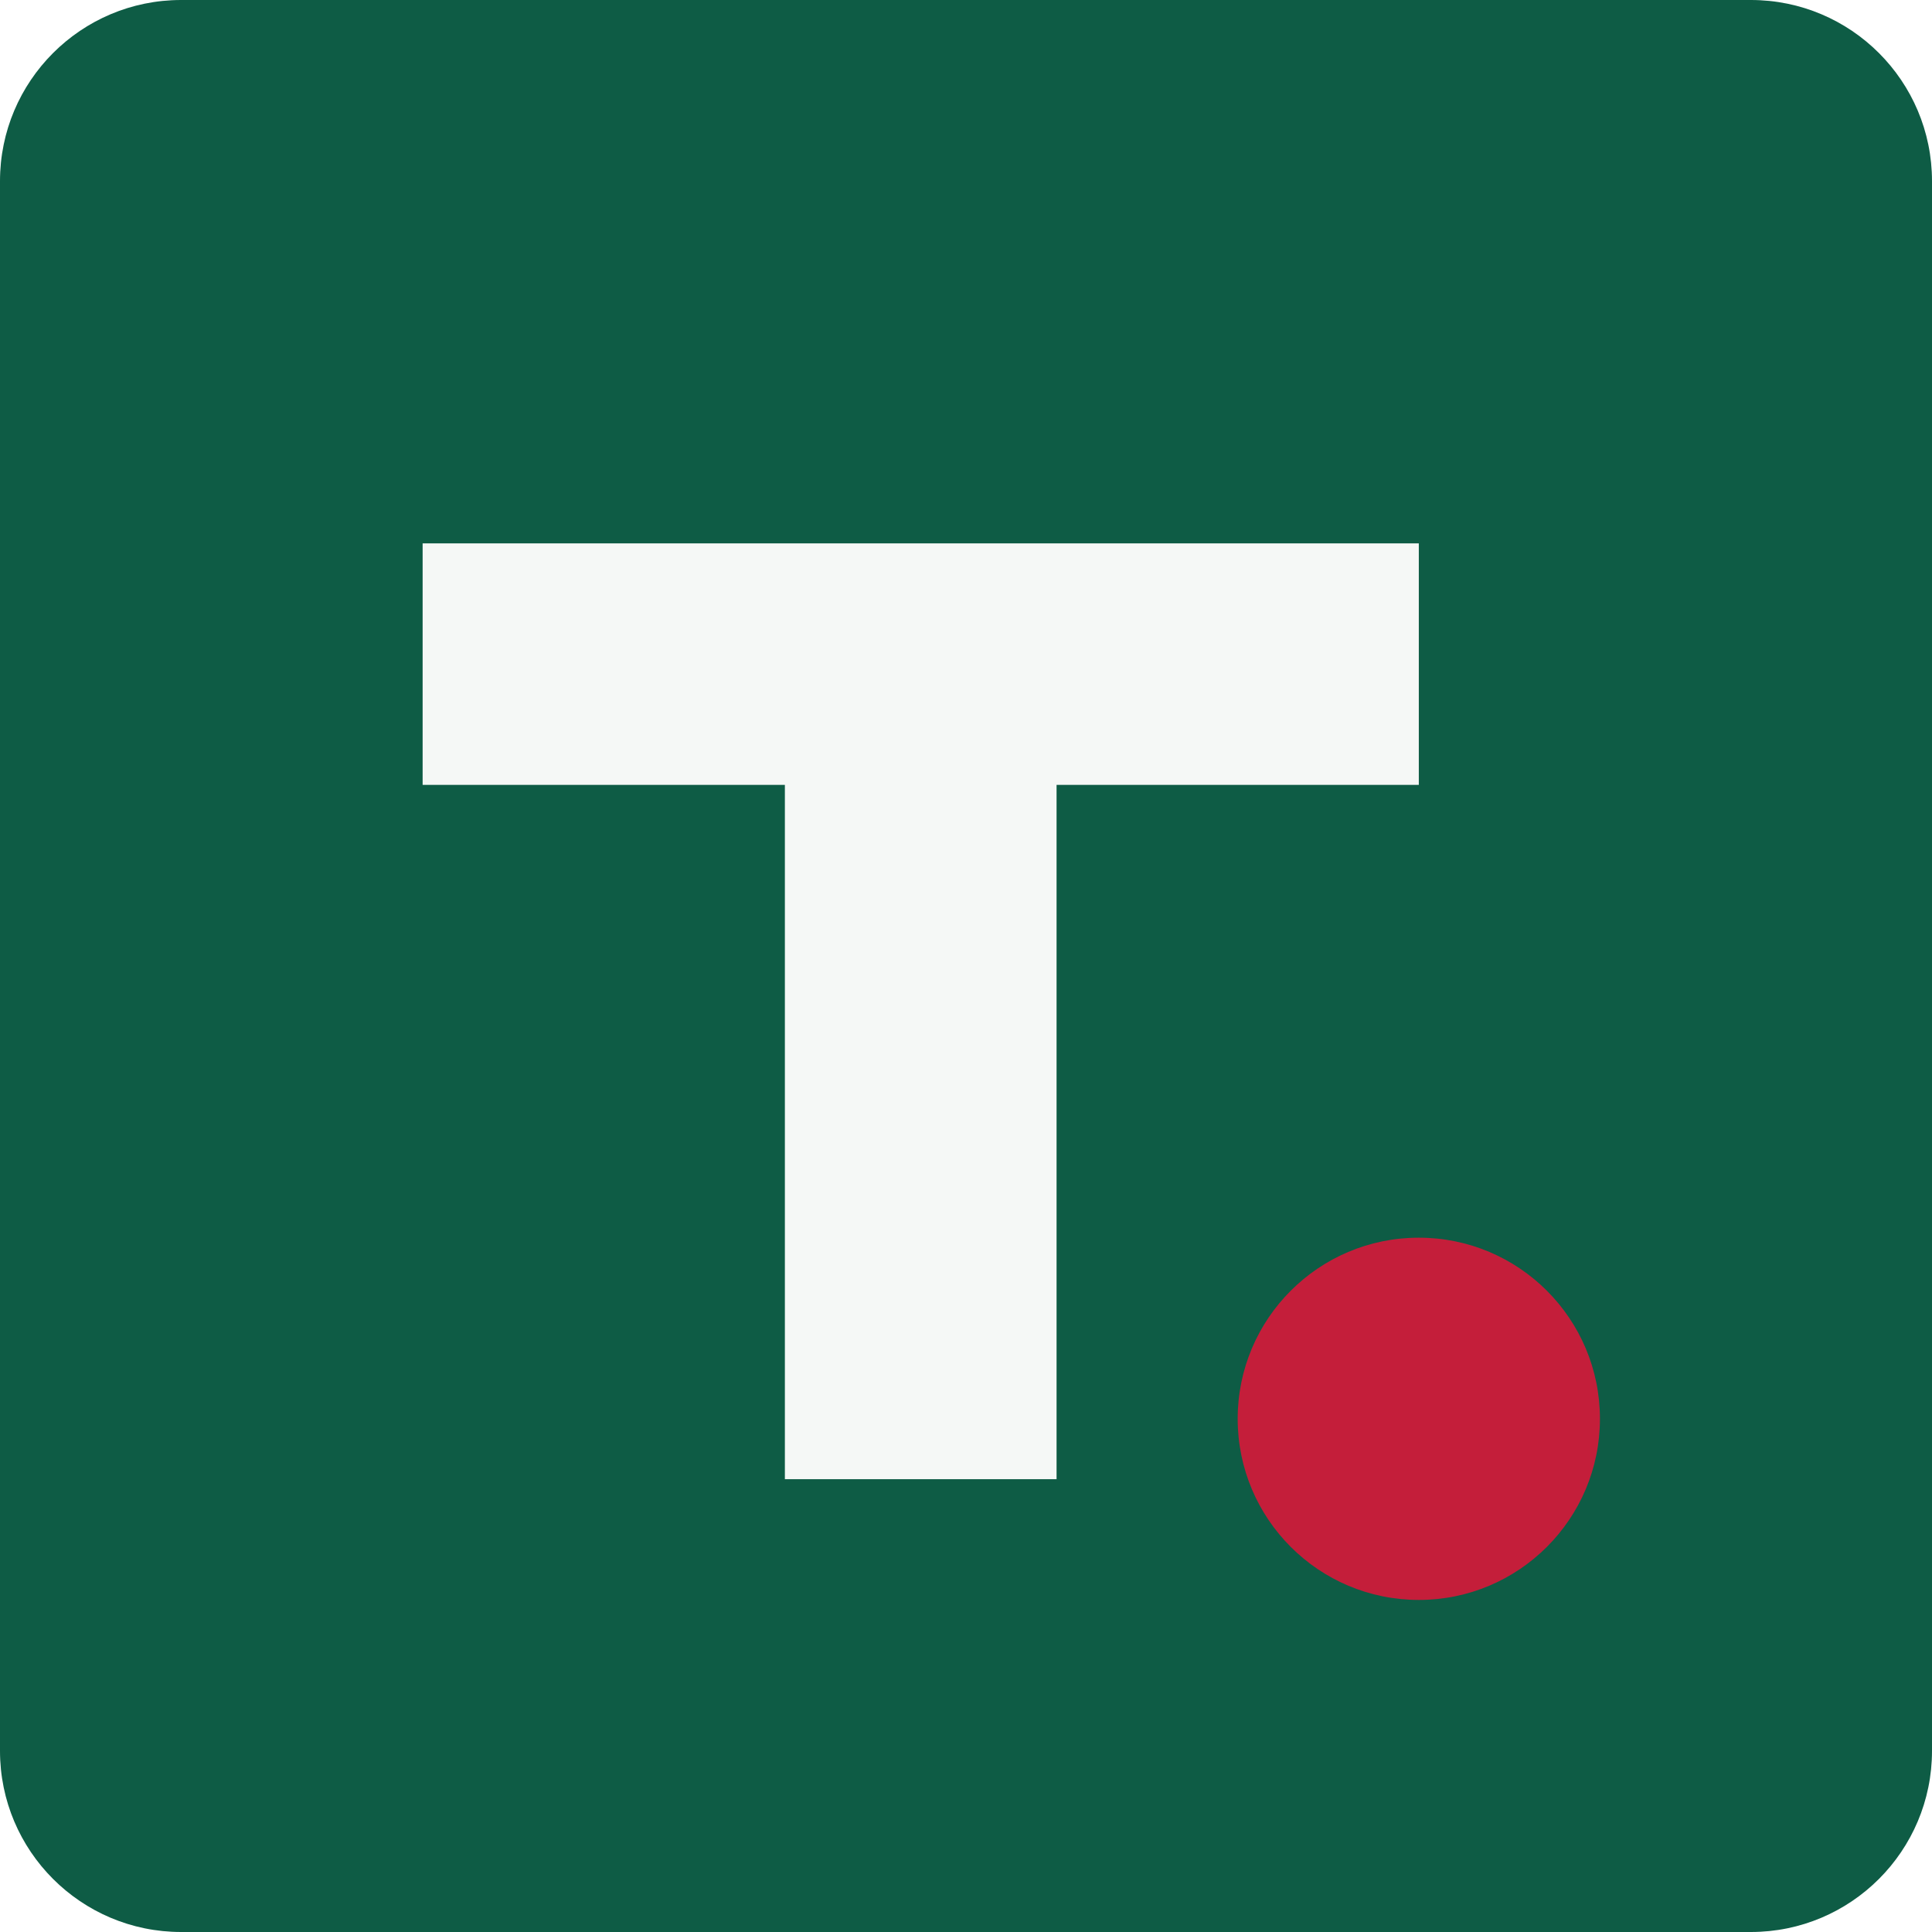
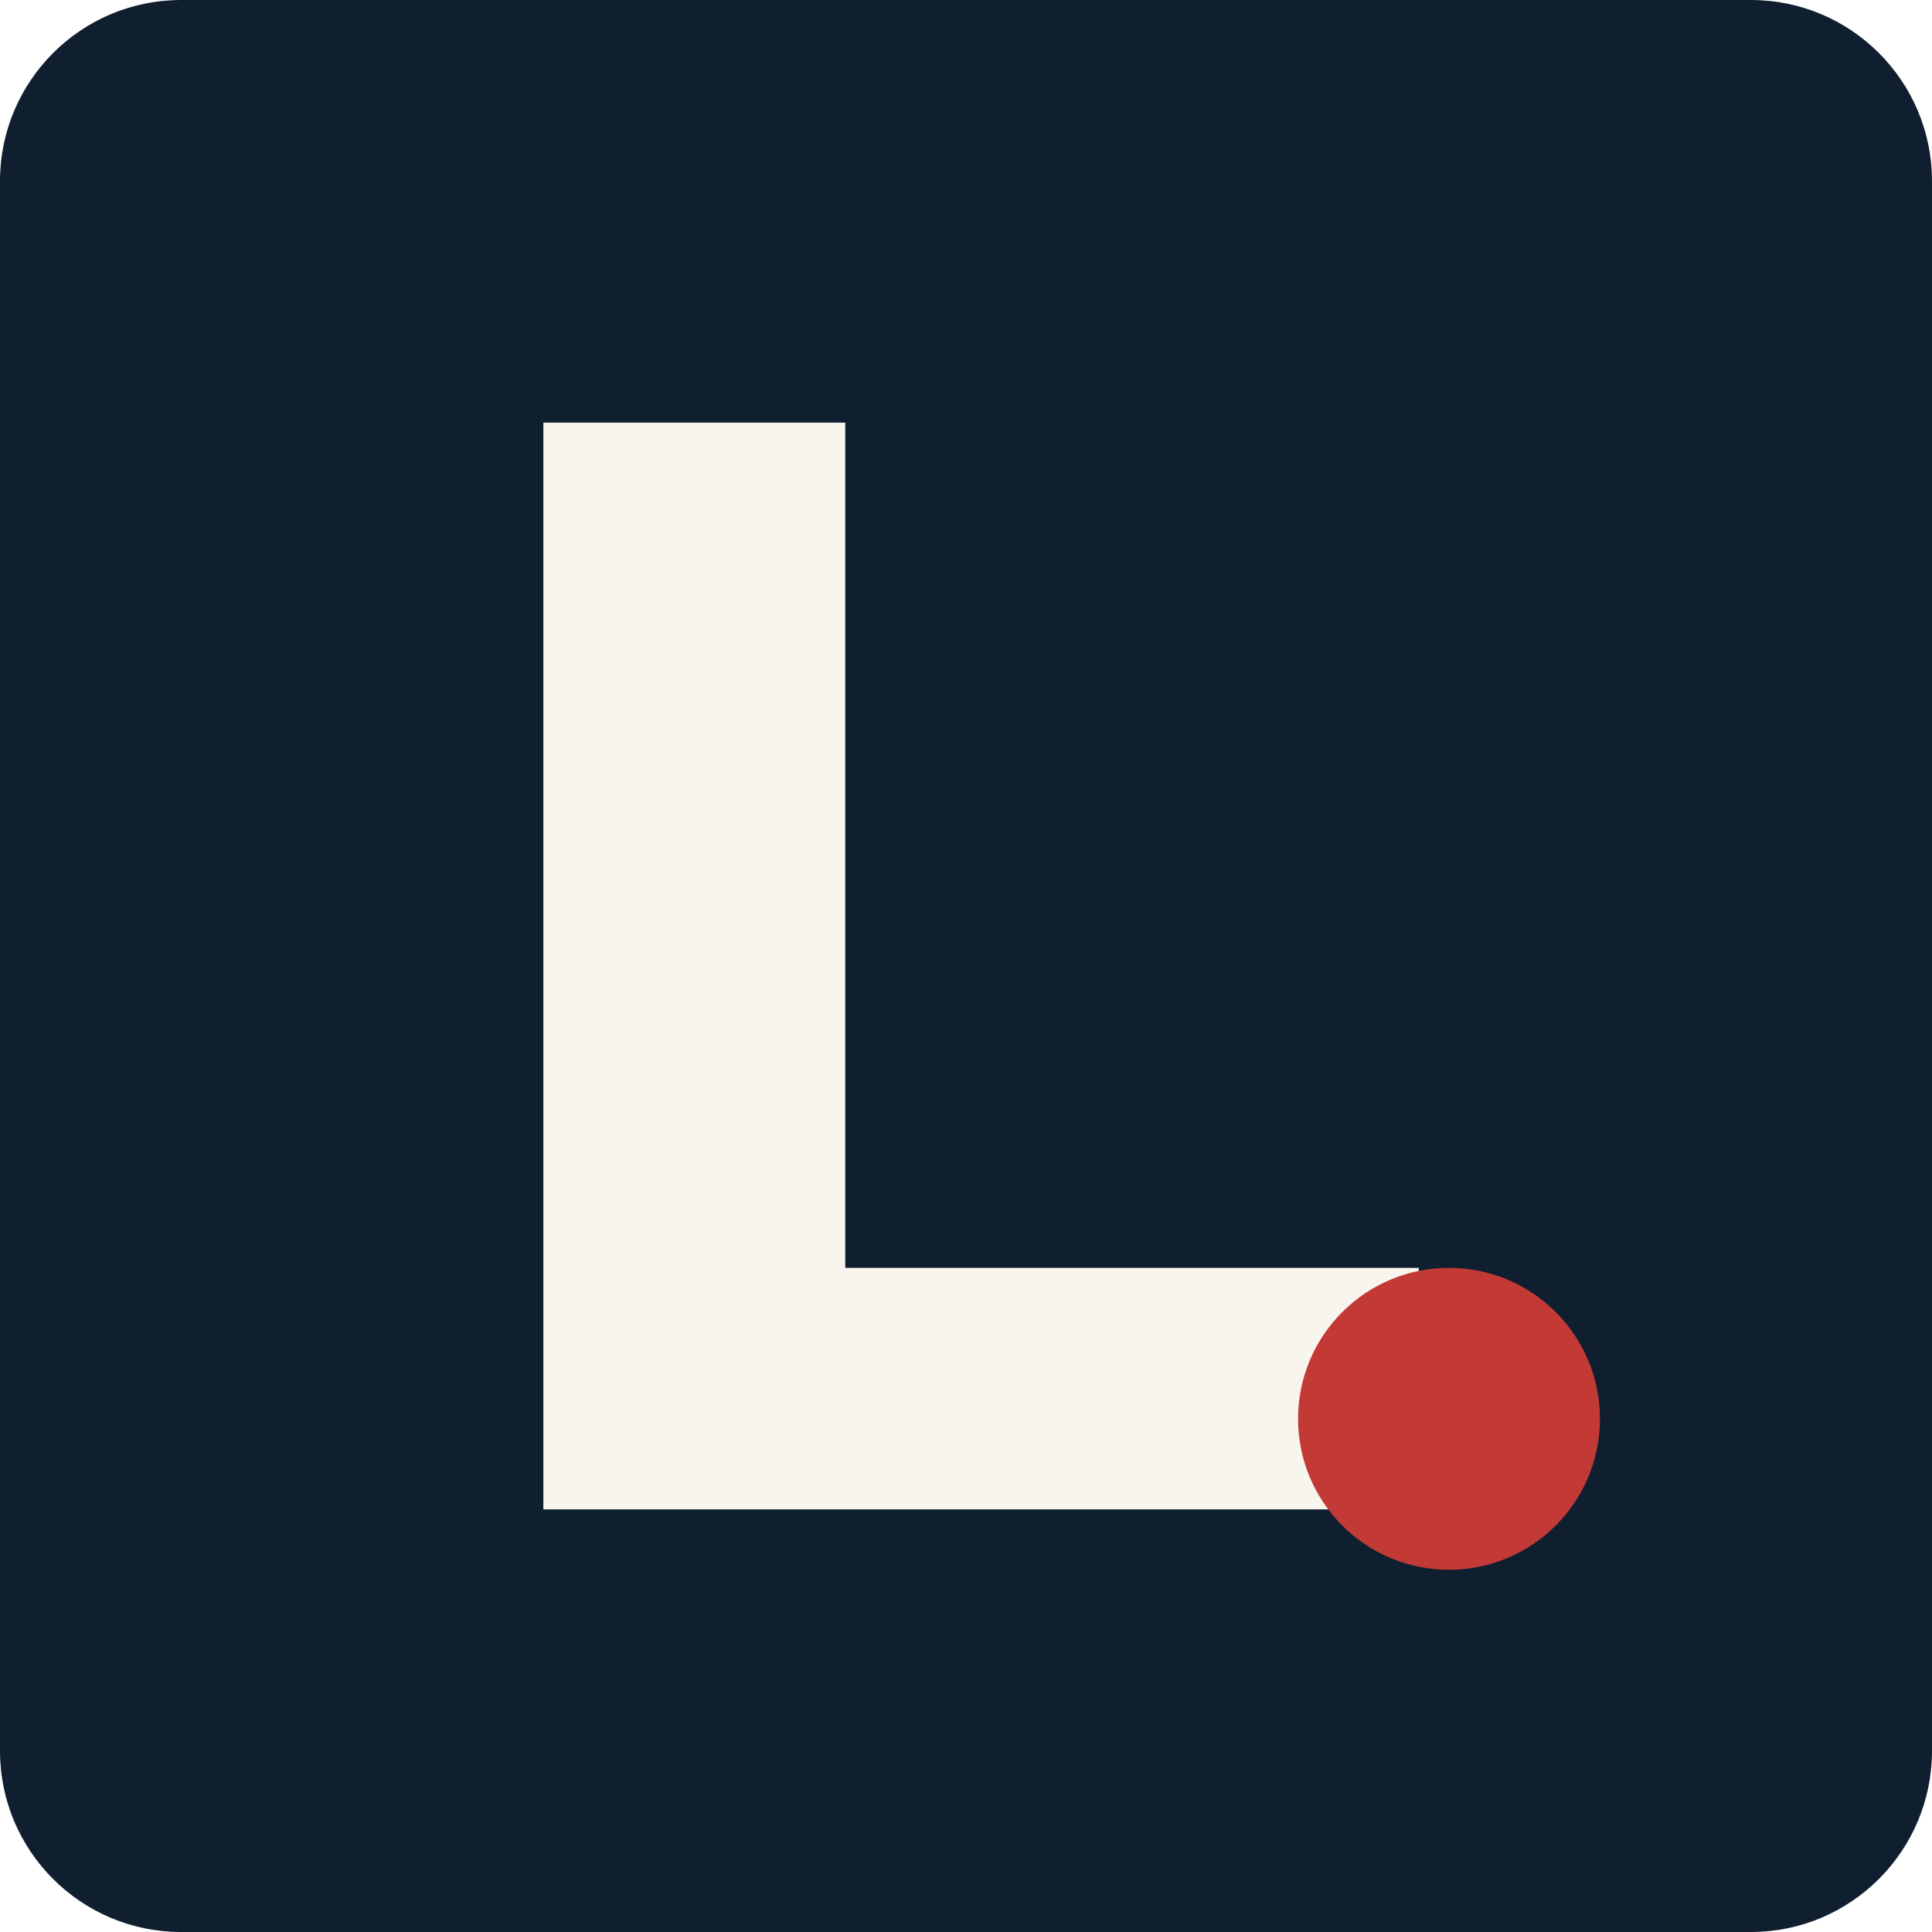
<svg xmlns="http://www.w3.org/2000/svg" viewBox="0 0 64 64">
-   <rect width="64" height="64" rx="6" fill="#0E5C45" />
-   <path d="M14 18h33v8H35v23h-9V26H14z" fill="#F5F8F6" />
-   <circle cx="47" cy="47" r="6" fill="#C41E3A" />
+   <rect width="64" height="64" rx="6" fill="#101F30" />
+   <path d="M18 14h10v28h19v8H18z" fill="#F8F5EF" />
+   <circle cx="48" cy="47" r="5" fill="#C23936" />
</svg>
